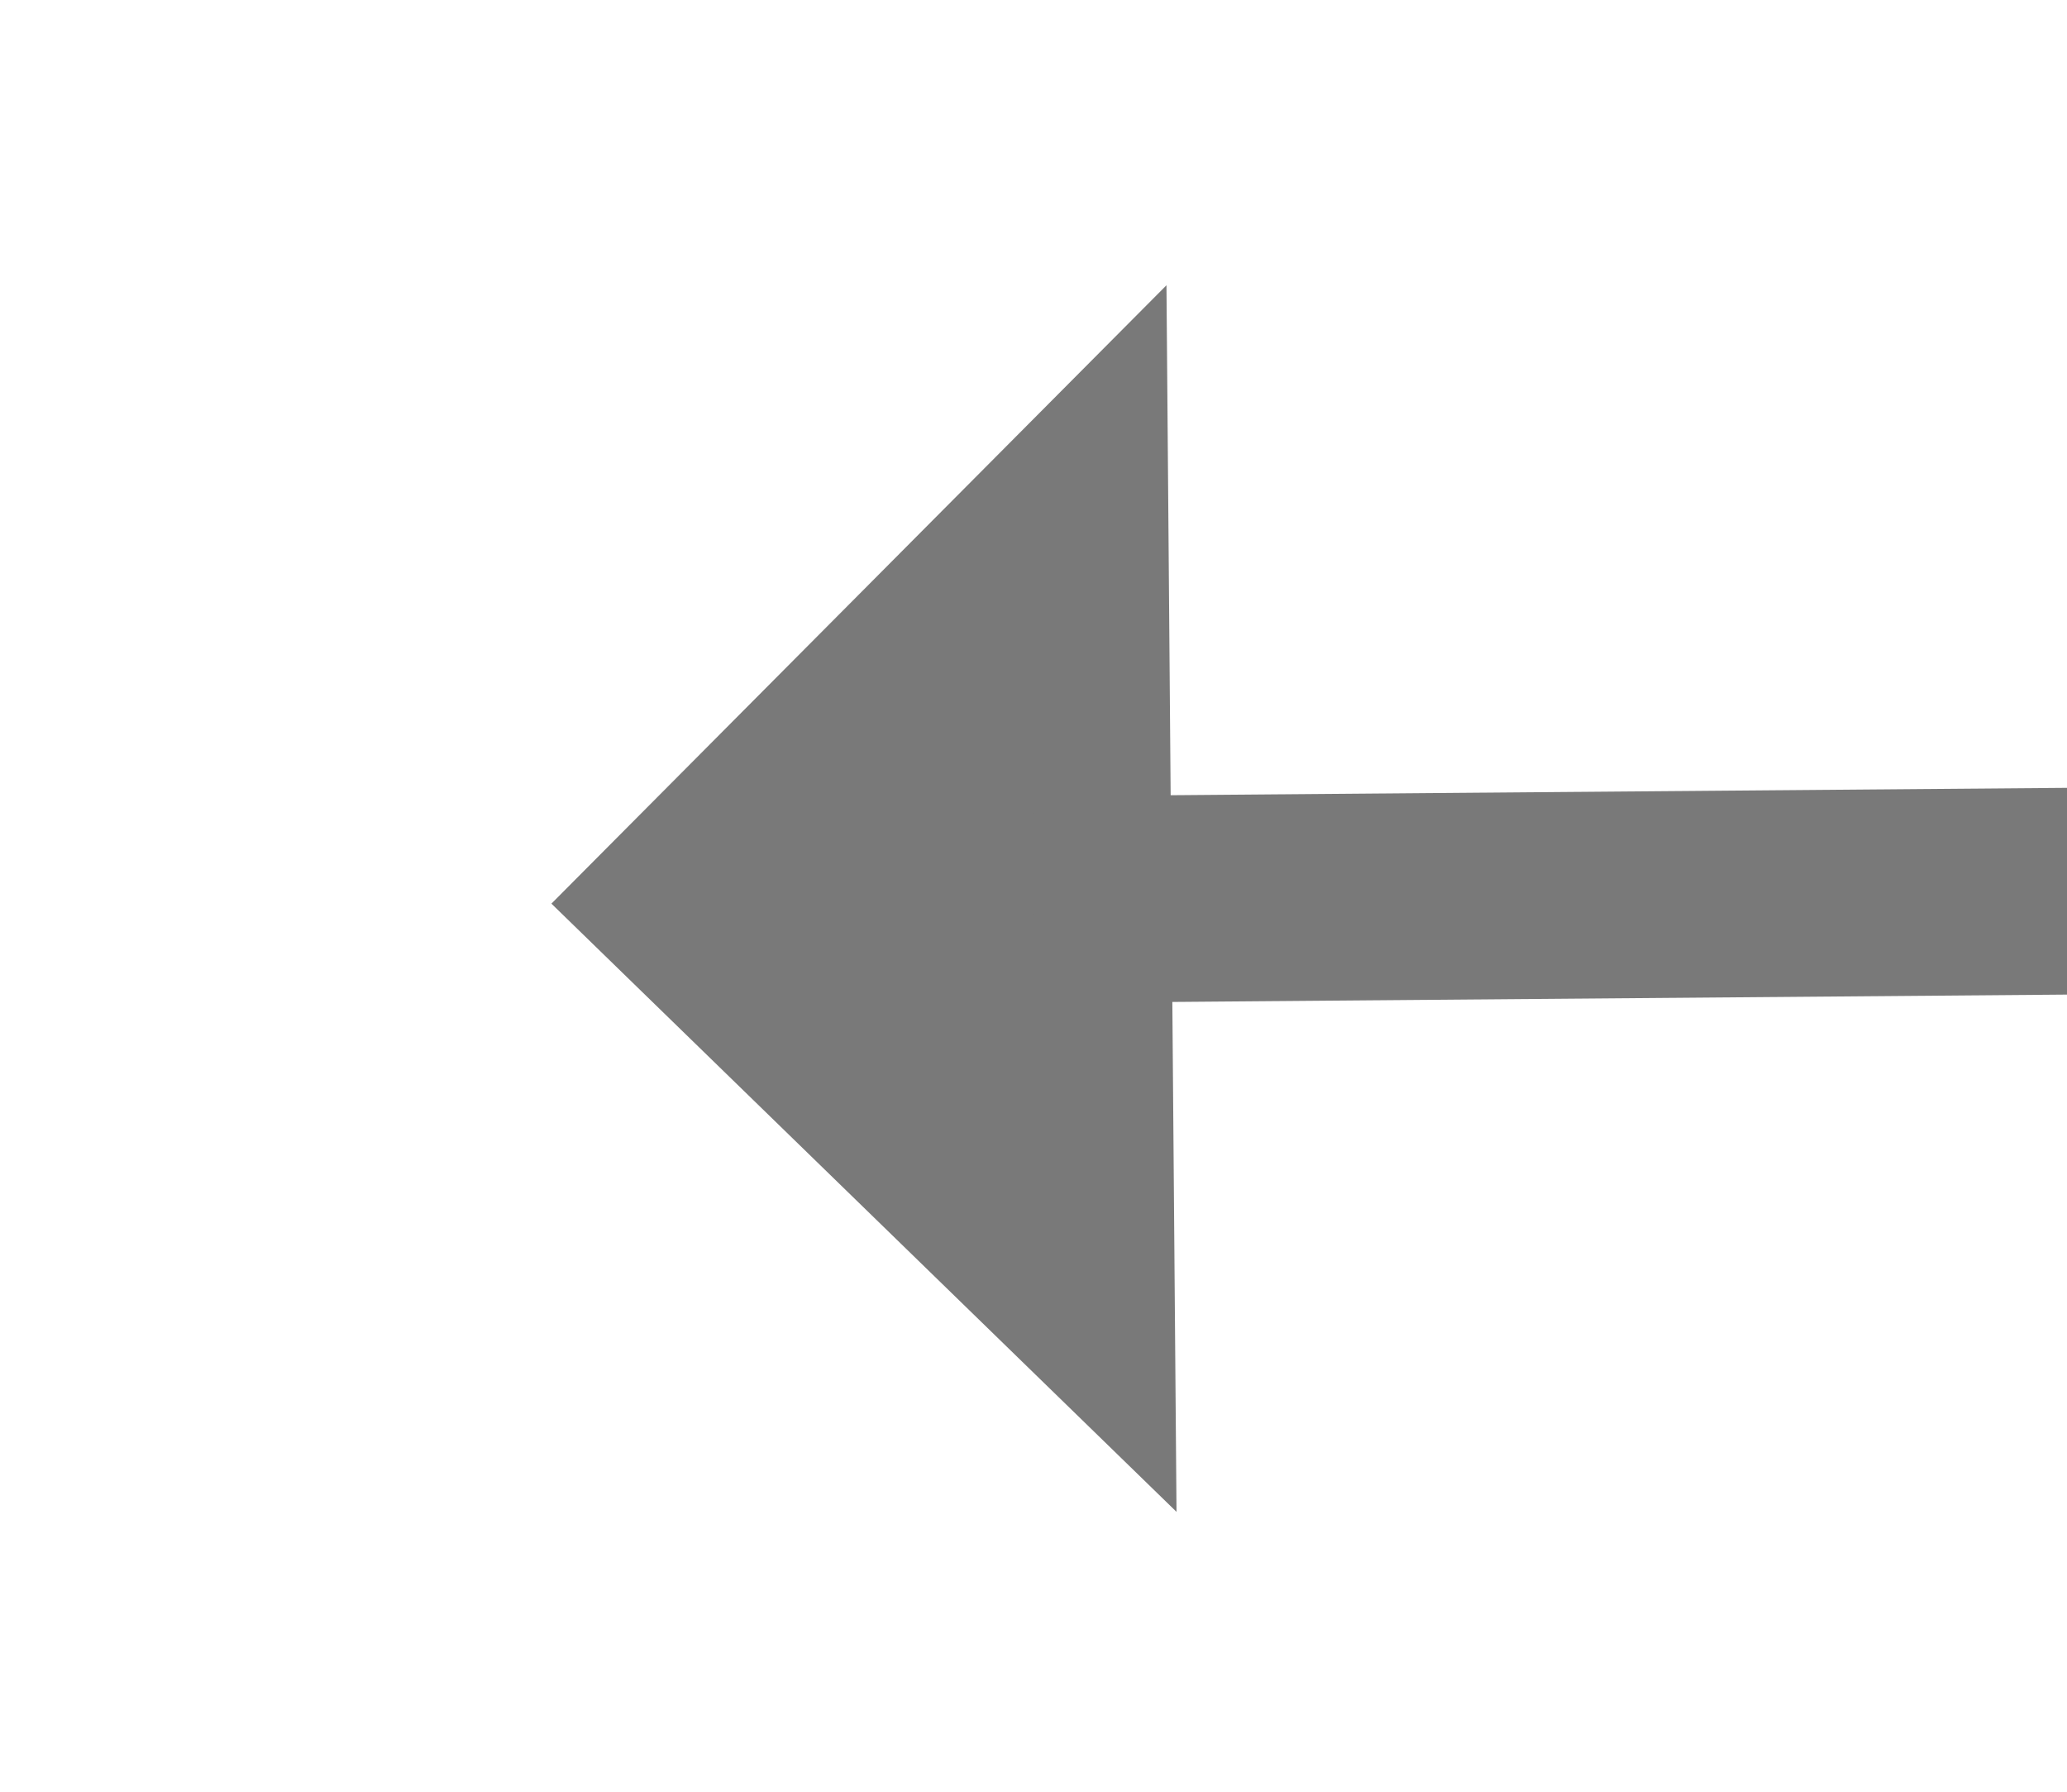
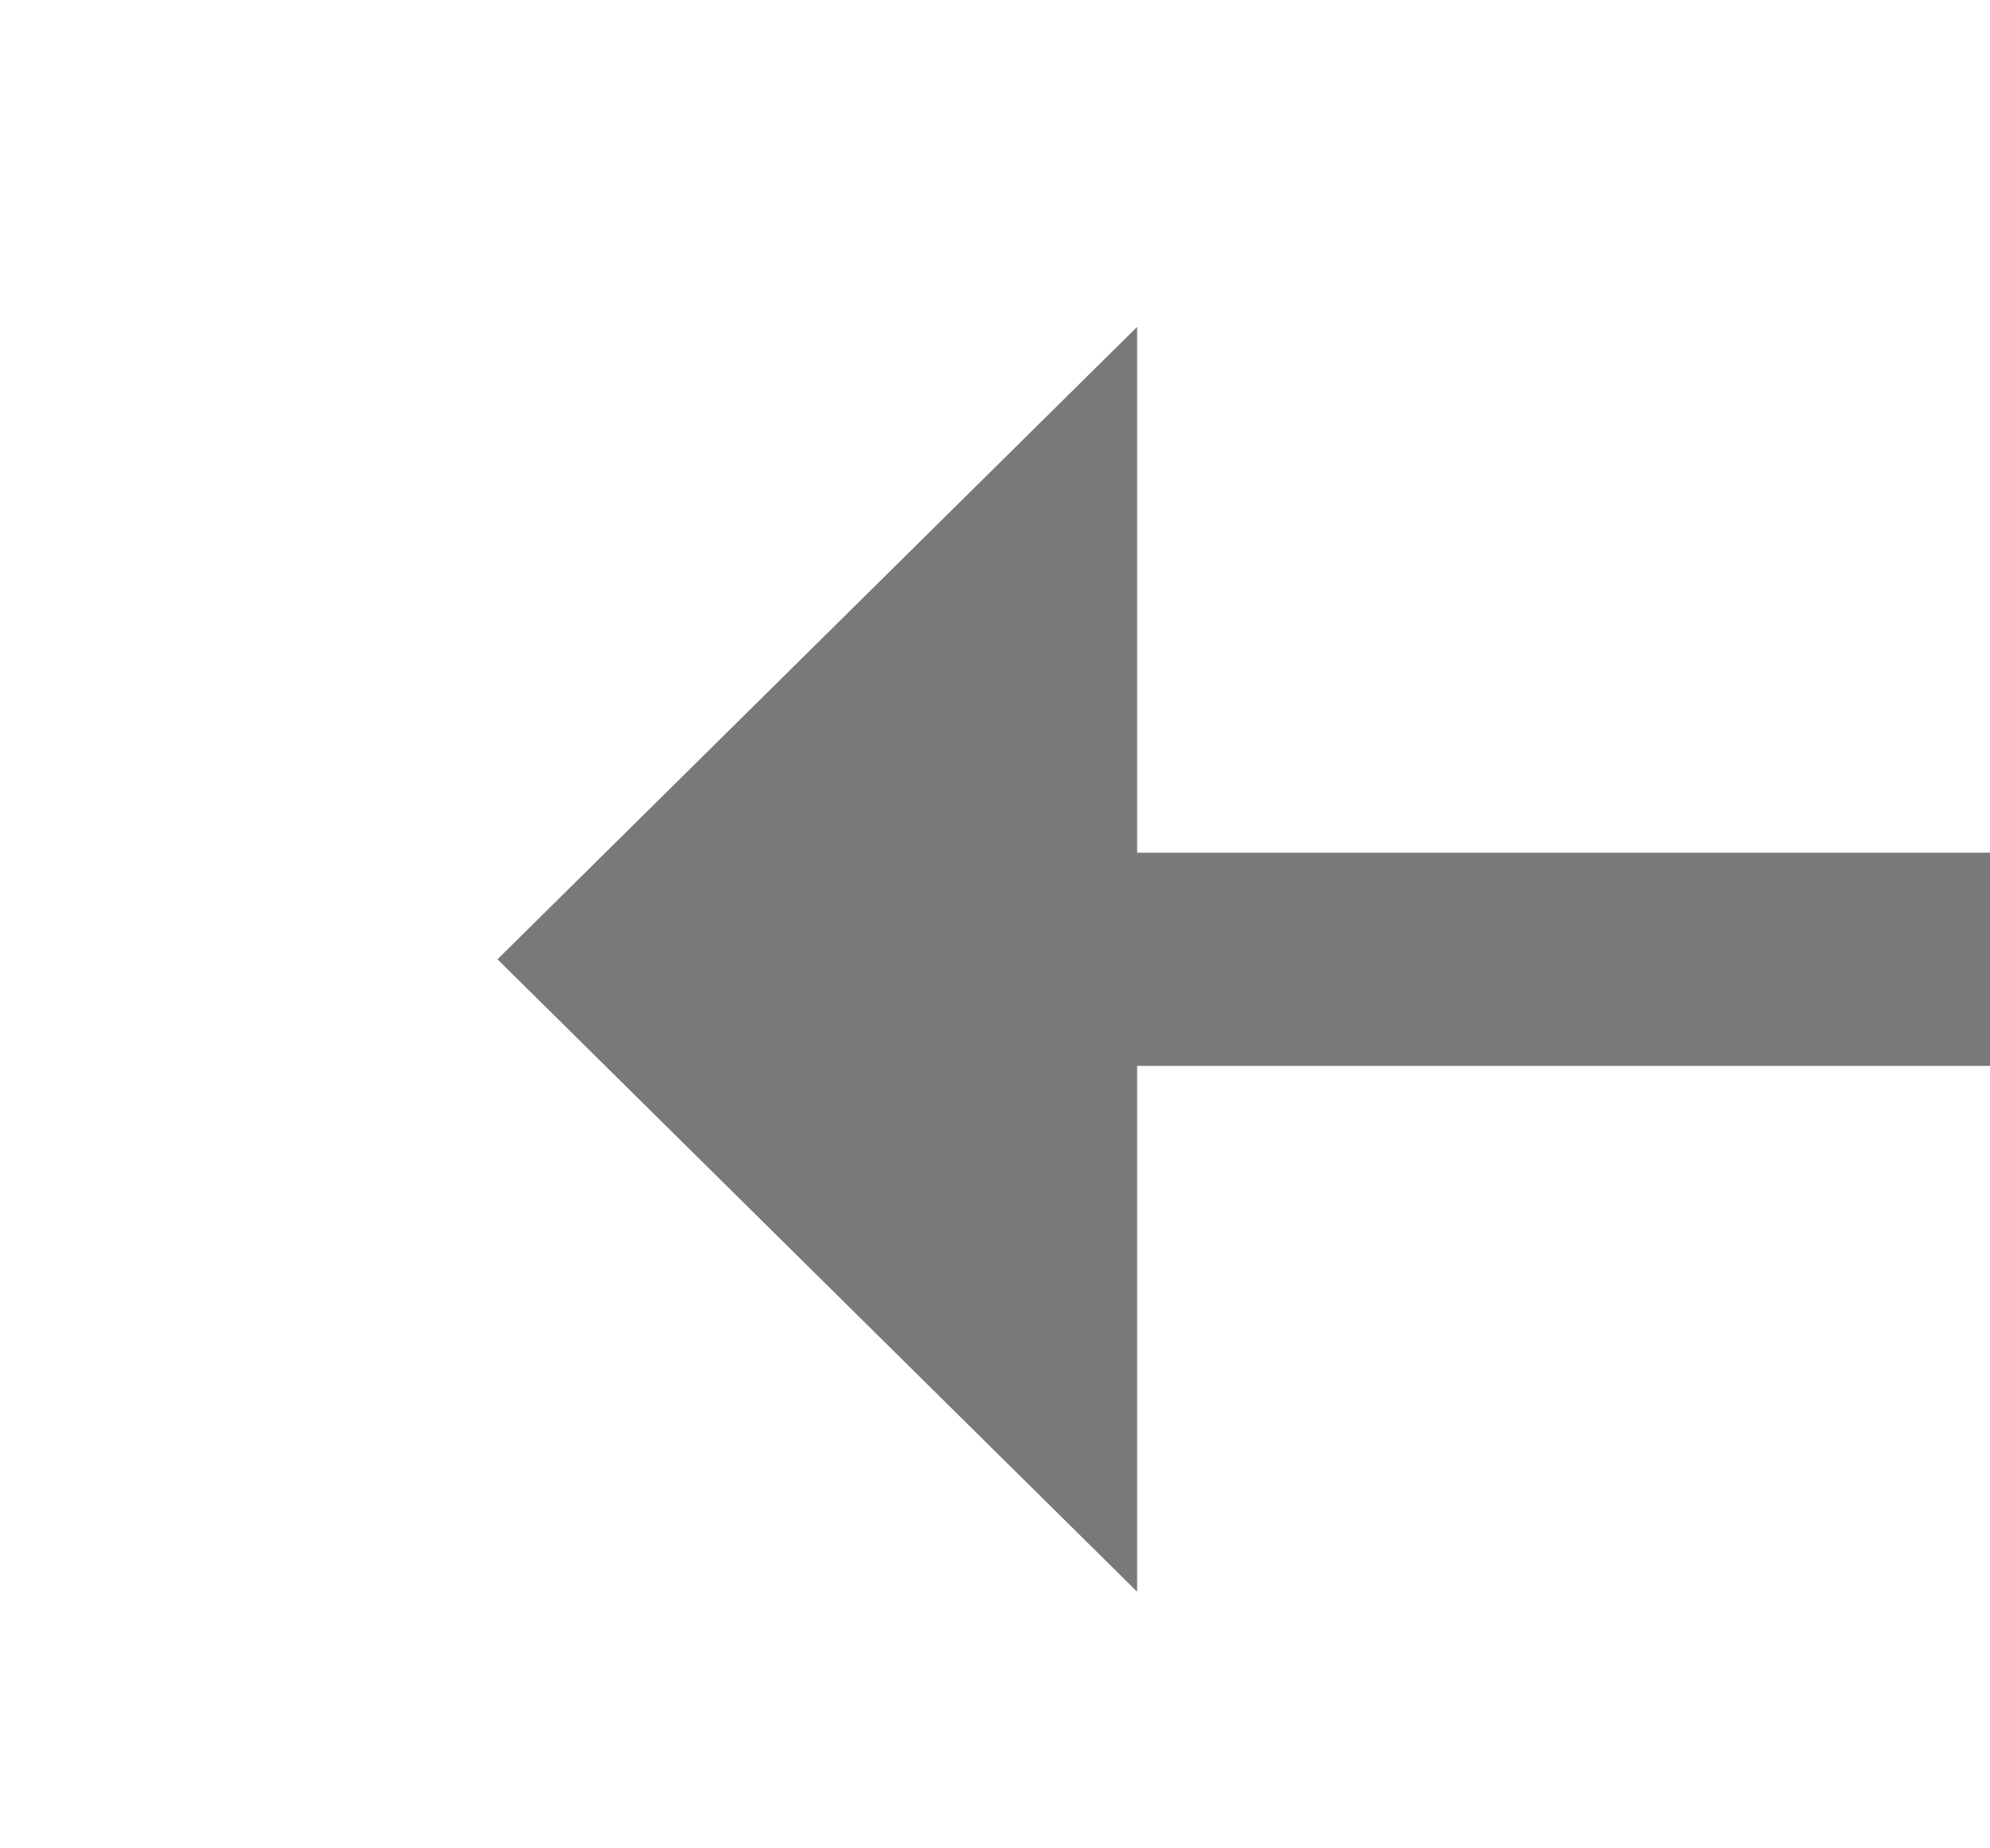
- <svg xmlns="http://www.w3.org/2000/svg" version="1.1" width="30px" height="26px" preserveAspectRatio="xMinYMid meet" viewBox="854 459  30 24">
-   <g transform="matrix(0.01745241 0.9998477 -0.9998477 0.01745241 1324.762 -406.0877 )">
-     <path d="M 860.6 469  L 869.5 478  L 878.4 469  L 860.6 469  Z " fill-rule="nonzero" fill="#797979" stroke="none" transform="matrix(0.9999571 0.009258862 -0.009258862 0.9999571 3.953769 -8.032449 )" />
-     <path d="M 869.5 368  L 869.5 471  " stroke-width="3" stroke="#797979" fill="none" transform="matrix(0.9999571 0.009258862 -0.009258862 0.9999571 3.953769 -8.032449 )" />
+ <svg xmlns="http://www.w3.org/2000/svg" version="1.1" width="28px" height="26px" preserveAspectRatio="xMinYMid meet" viewBox="848 459  28 24">
+   <g transform="matrix(0 1 -1 0 1333 -391 )">
+     <path d="M 853.6 469  L 862.5 478  L 871.4 469  L 853.6 469  Z " fill-rule="nonzero" fill="#797979" stroke="none" />
+     <path d="M 862.5 278  L 862.5 471  " stroke-width="3" stroke="#797979" fill="none" />
  </g>
</svg>
